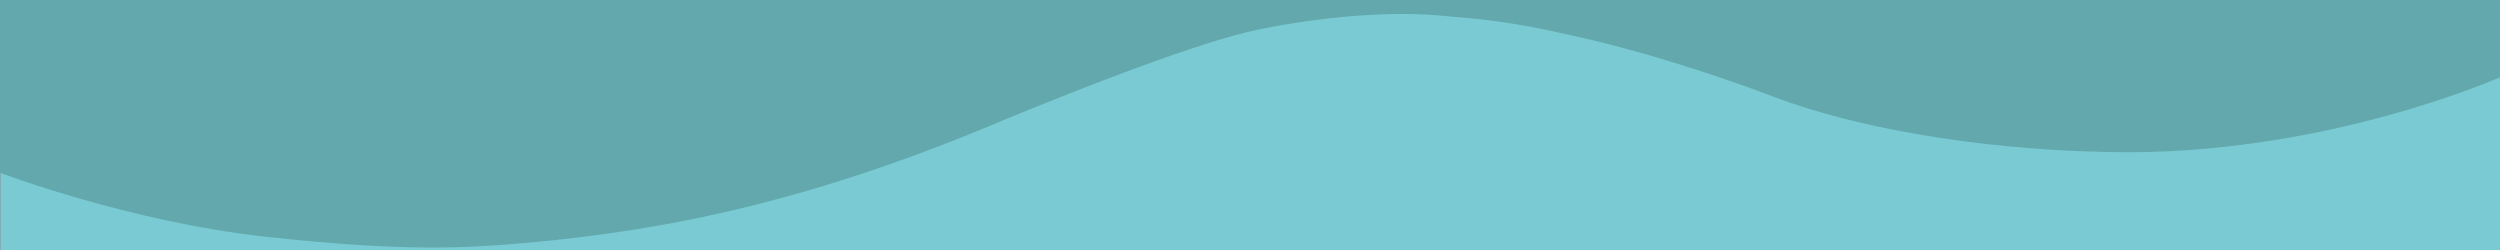
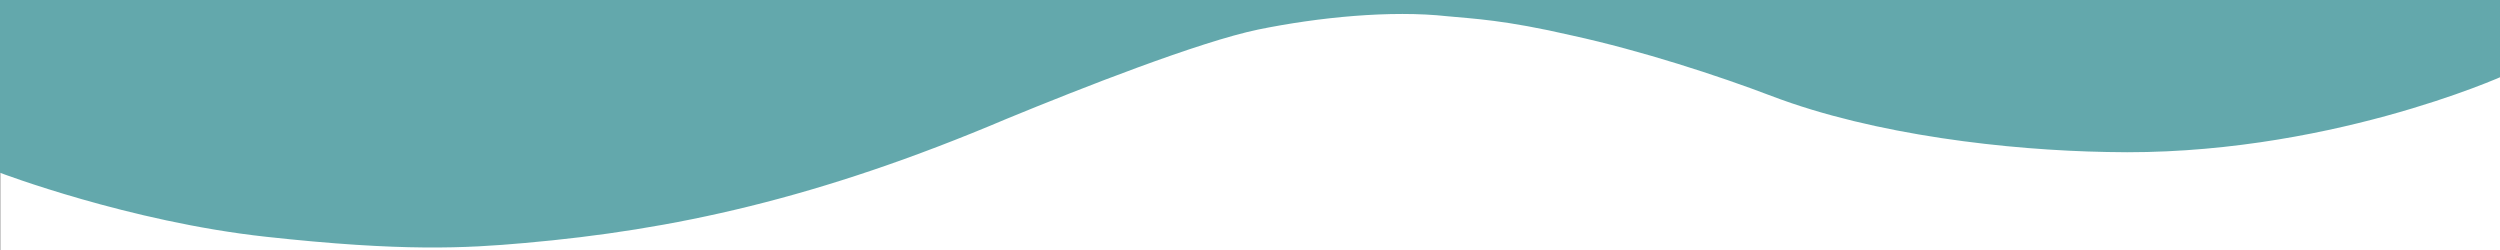
<svg xmlns="http://www.w3.org/2000/svg" viewBox="0 0 1000 100" preserveAspectRatio="none" version="1.1" id="svg4">
  <defs id="defs8" />
-   <rect style="opacity:0.996;fill:#78cad2;fill-opacity:1;stroke:#333333;stroke-width:0.1;stroke-opacity:1" id="rect848" width="100.17%" height="103.397%" x="0.101" y="0.001" />
+   <rect style="opacity:0.996;fill:#78cad2;fill-opacity:0;stroke:#333333;stroke-width:0.1;stroke-opacity:1" id="rect848" width="100.17%" height="103.397%" x="0.101" y="0.001" />
  <path class="elementor-shape-fill" d="M 578.955,6.5 C 556.326,4 527.388,6.9 503.357,11.8 479.726,16.7 432.364,35.3 402.725,47.5 326.826,79.7 268.851,92 209.874,97.2 186.243,99.3 161.11,100.7 106.339,94.7 51.567,88.7 0,69.1 0,69.1 V 0 h 1001.406 v 30.3 c 0,0 -72.094,32.6 -158.607,30.5 C 803.548,60.1 749.878,54.1 708.624,38.4 687.397,30.3 656.356,20.2 628.82,14.2 601.585,7.9 589.269,7.5 578.955,6.5 Z" id="path2" style="opacity:0.996;fill:#62a8ac;fill-opacity:1;stroke-width:1.001" />
</svg>
